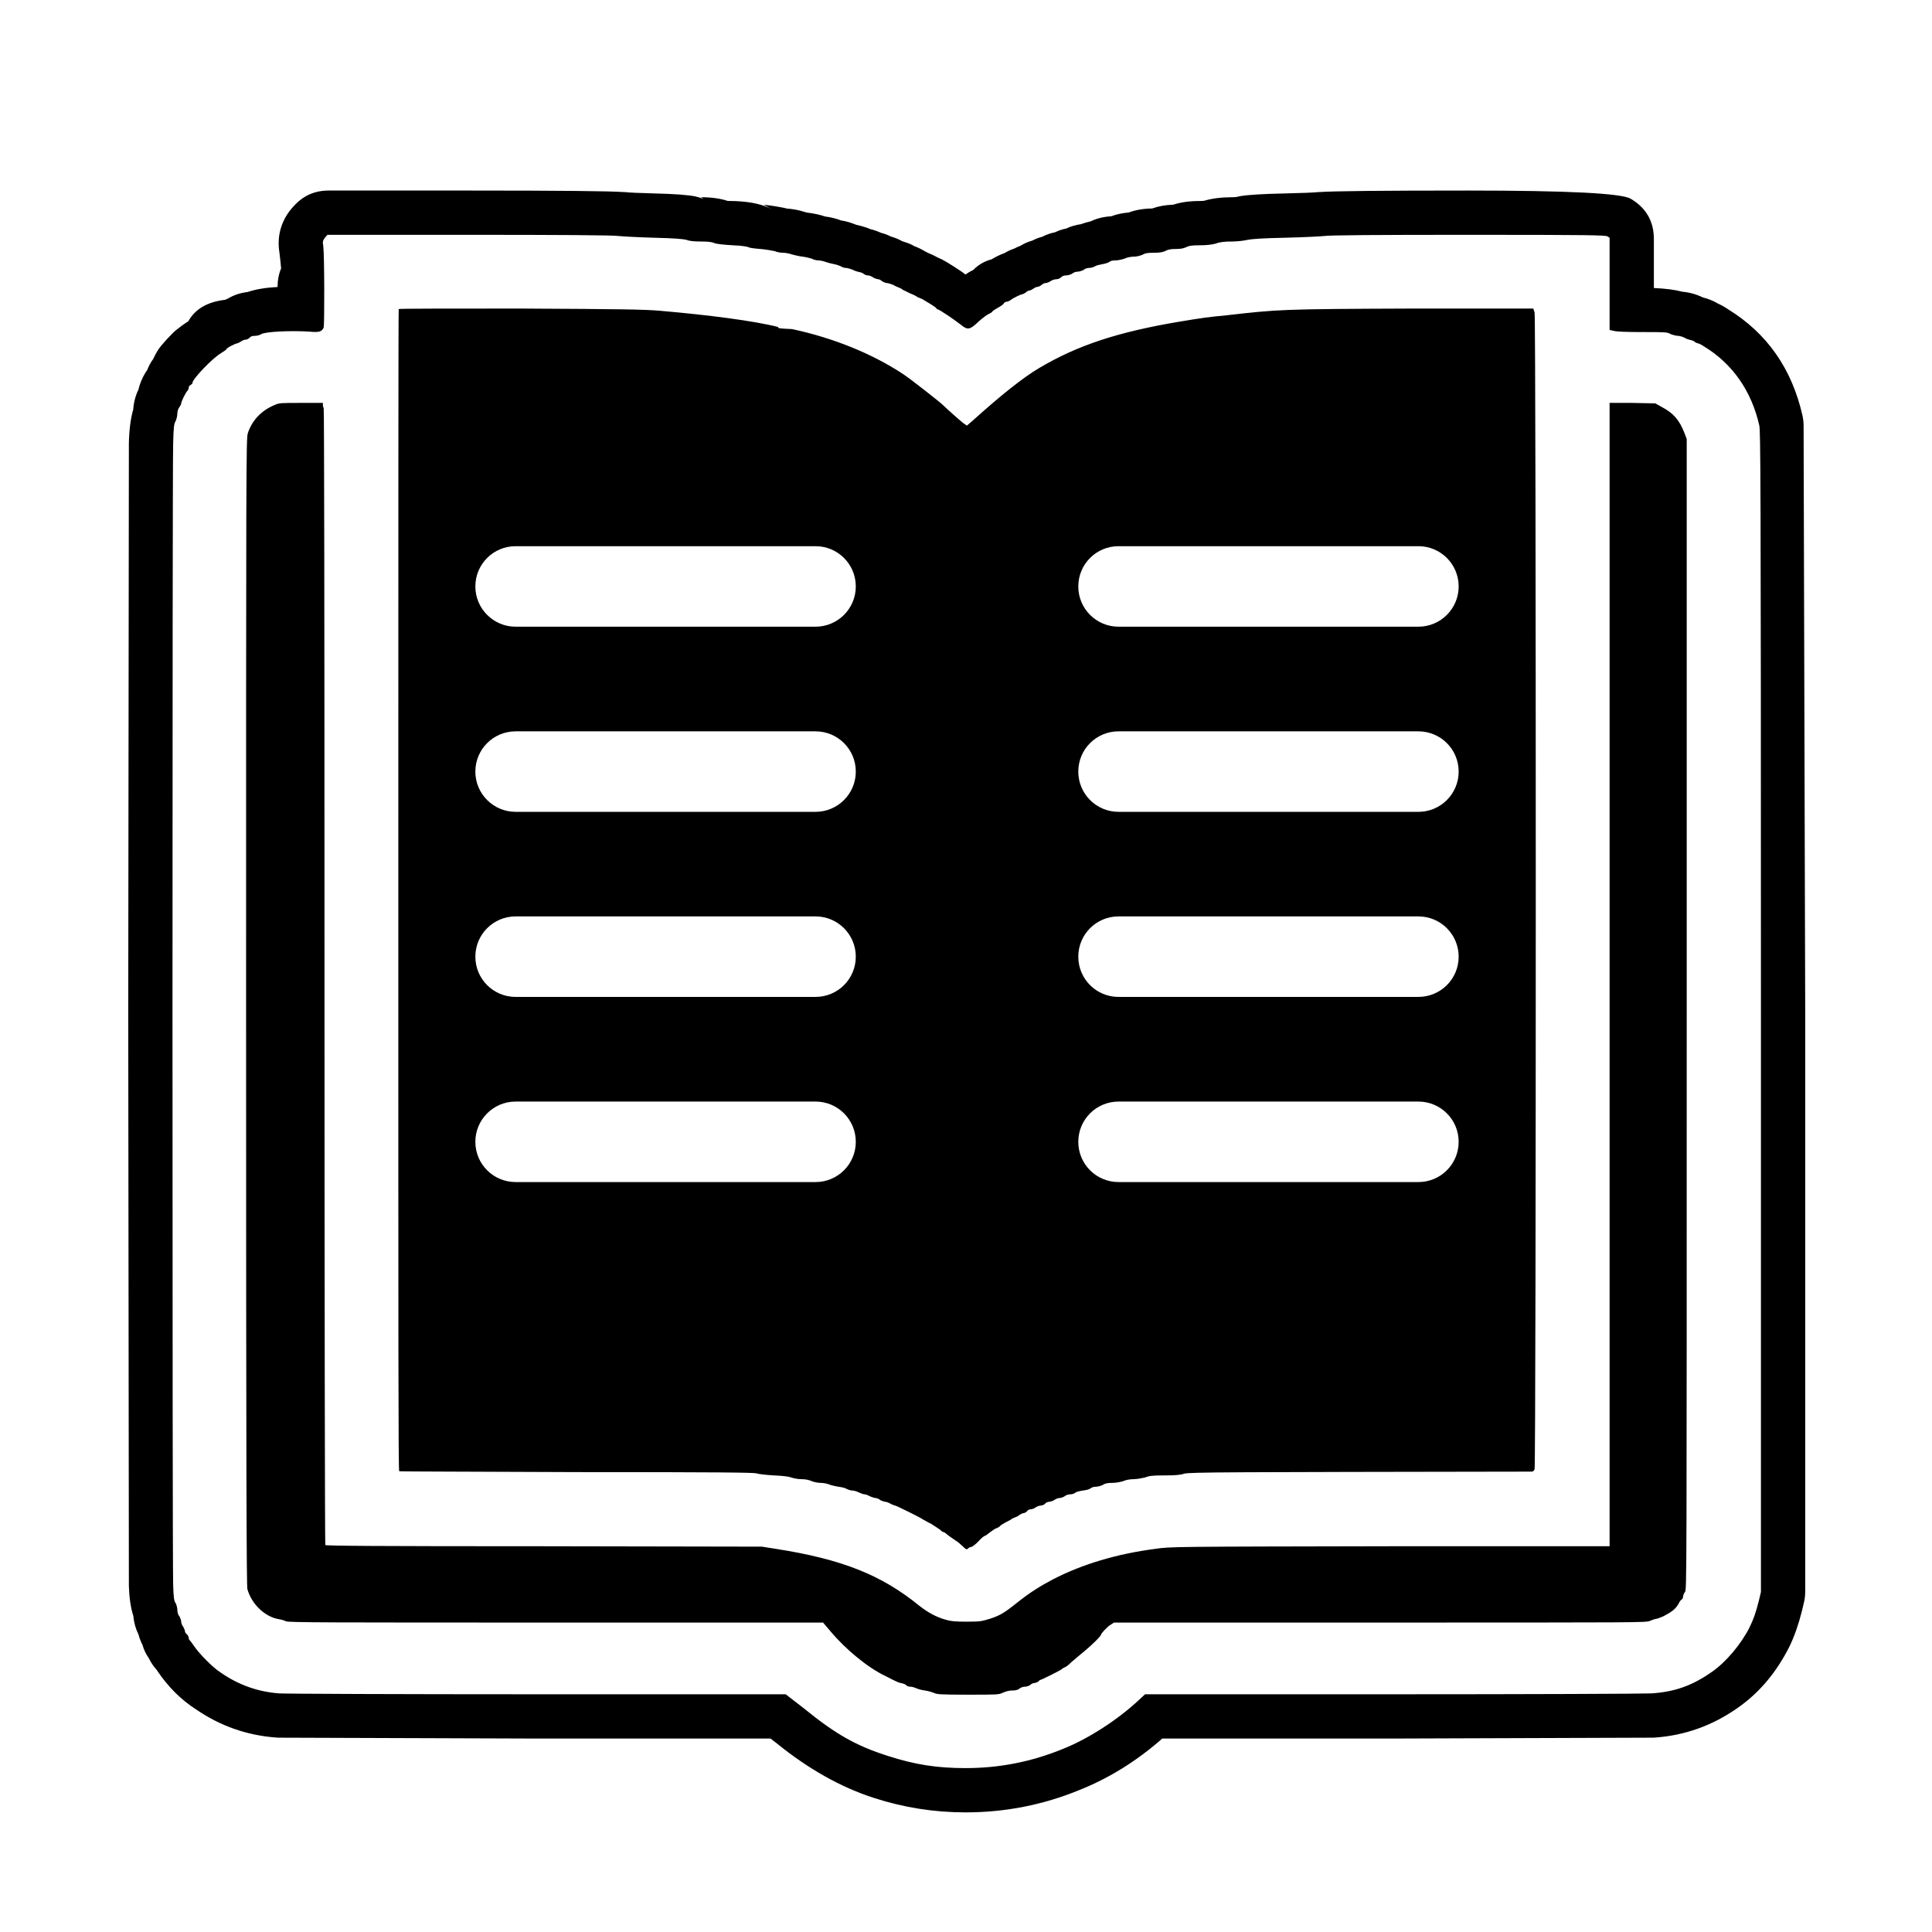
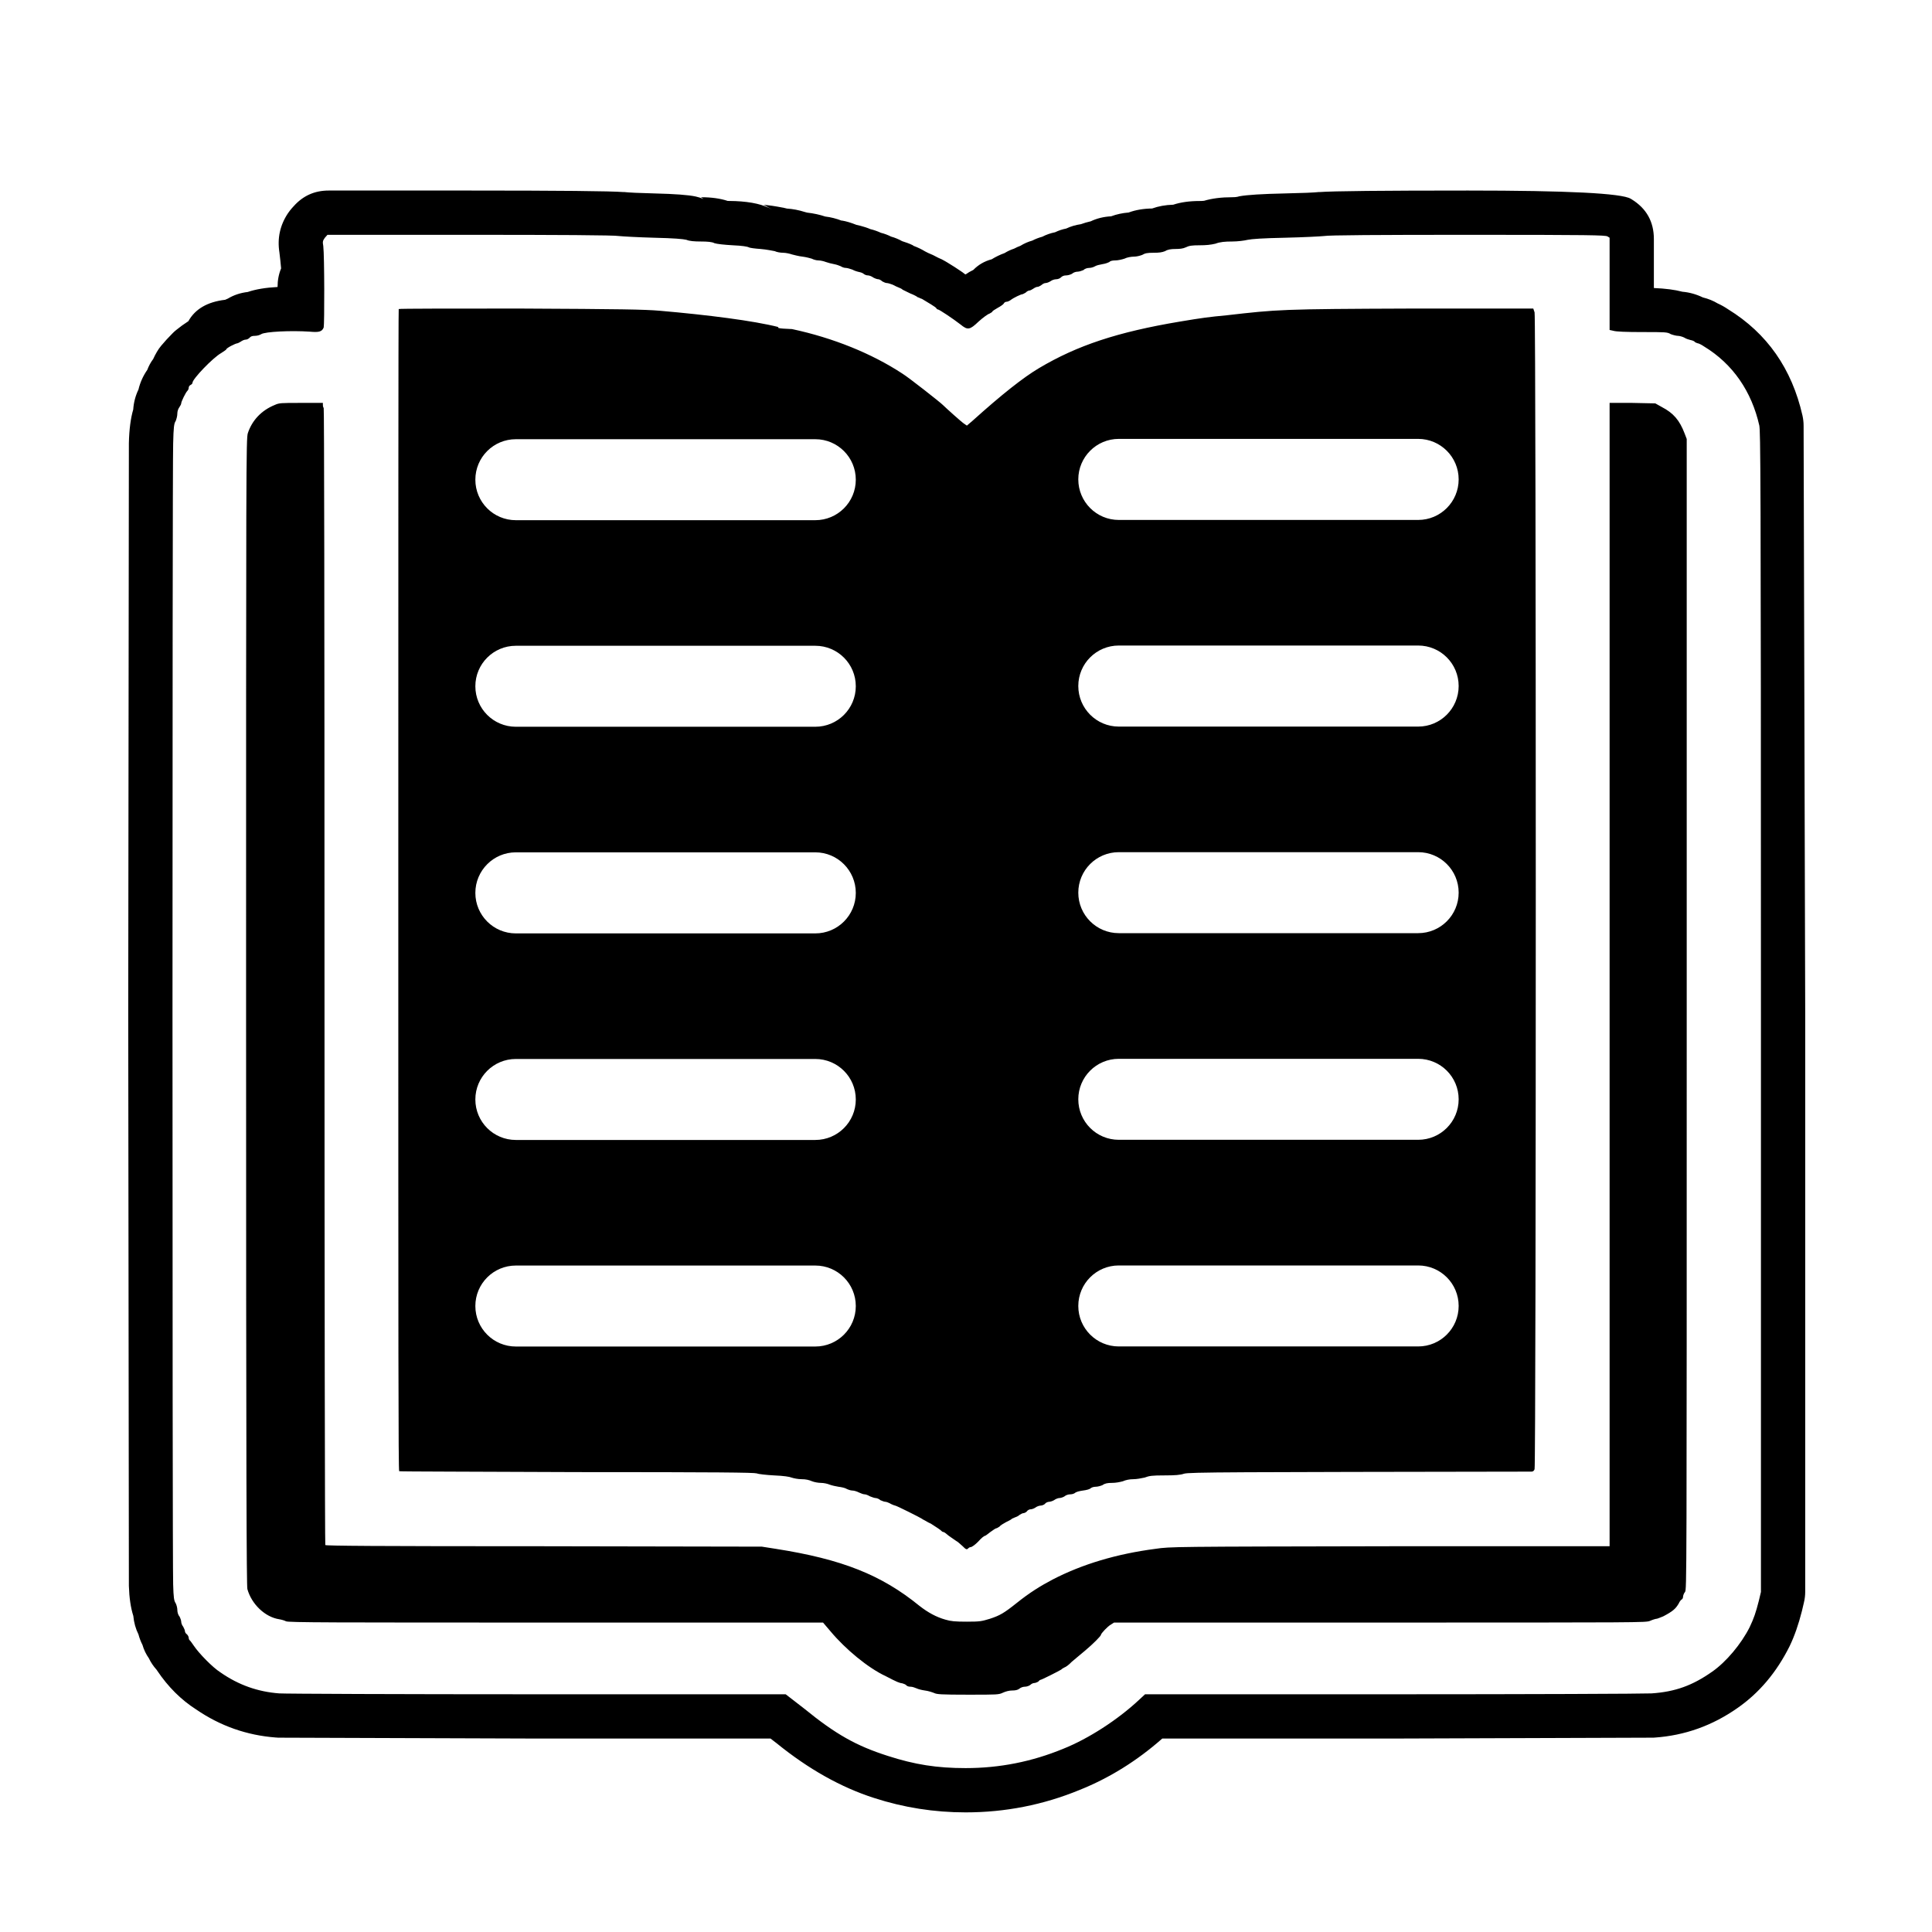
<svg xmlns="http://www.w3.org/2000/svg" width="24" height="24" viewBox="0 0 24 24">
-   <path d="M3.626 2.586 L3.648 2.562 Q3.821 2.367 4.082 2.367 H5.833 Q7.5 2.367 7.747 2.386 V2.385 Q7.845 2.396 8.135 2.403 Q8.508 2.412 8.642 2.441 Q8.692 2.452 8.74 2.472 L8.708 2.45 Q8.901 2.45 9.04 2.496 L9.134 2.498 Q9.438 2.511 9.591 2.604 Q9.494 2.545 9.486 2.544 Q9.59 2.553 9.723 2.579 H9.726 Q9.751 2.584 9.776 2.591 Q9.886 2.598 9.996 2.633 L10.026 2.641 Q10.148 2.655 10.252 2.69 H10.253 Q10.354 2.702 10.455 2.741 L10.46 2.74 Q10.538 2.753 10.638 2.793 Q10.69 2.804 10.747 2.822 L10.756 2.825 Q10.784 2.834 10.811 2.846 Q10.881 2.863 10.943 2.892 Q11.008 2.908 11.069 2.939 Q11.141 2.959 11.207 2.996 L11.272 3.018 Q11.305 3.03 11.336 3.045 L11.347 3.05 H11.338 L11.351 3.055 Q11.428 3.084 11.49 3.122 L11.529 3.142 Q11.592 3.167 11.645 3.197 L11.657 3.203 Q11.7 3.22 11.74 3.244 L11.767 3.26 Q11.866 3.32 11.931 3.365 Q11.959 3.383 11.986 3.405 L11.995 3.409 Q12.038 3.378 12.091 3.353 Q12.184 3.257 12.319 3.221 Q12.399 3.172 12.479 3.144 Q12.535 3.109 12.597 3.089 Q12.636 3.068 12.675 3.054 Q12.746 3.01 12.823 2.989 Q12.883 2.958 12.947 2.941 Q13.022 2.902 13.107 2.885 Q13.173 2.853 13.245 2.839 Q13.329 2.799 13.427 2.785 Q13.484 2.764 13.55 2.749 Q13.662 2.695 13.803 2.687 Q13.905 2.649 14.02 2.64 Q14.15 2.592 14.312 2.59 Q14.431 2.547 14.574 2.543 Q14.713 2.497 14.901 2.497 Q14.938 2.497 14.958 2.494 Q15.106 2.45 15.307 2.45 Q15.348 2.45 15.37 2.445 Q15.376 2.443 15.383 2.442 L15.385 2.441 L15.398 2.438 Q15.54 2.412 15.958 2.403 Q16.291 2.396 16.39 2.385 V2.386 Q16.64 2.367 18.235 2.367 Q20.092 2.367 20.257 2.469 L20.269 2.476 Q20.545 2.646 20.545 2.97 V3.578 Q20.761 3.587 20.899 3.624 Q21.029 3.635 21.154 3.695 Q21.256 3.72 21.337 3.769 Q21.402 3.798 21.467 3.842 Q22.193 4.289 22.391 5.162 Q22.405 5.225 22.405 5.289 L22.425 12.578 V19.773 Q22.425 19.841 22.409 19.907 L22.384 20.013 Q22.321 20.263 22.231 20.45 Q21.989 20.935 21.586 21.216 Q21.117 21.546 20.554 21.585 L20.537 21.586 H20.535 H20.517 L17.289 21.597 H14.438 Q13.966 22.013 13.412 22.235 Q12.734 22.514 11.995 22.514 Q11.41 22.514 10.858 22.335 Q10.241 22.137 9.646 21.654 L9.572 21.597 H6.677 L3.468 21.586 H3.448 L3.446 21.585 L3.426 21.584 Q2.885 21.543 2.436 21.235 Q2.156 21.056 1.953 20.754 L1.944 20.741 L1.95 20.748 V20.747 L1.944 20.741 Q1.885 20.675 1.849 20.599 Q1.796 20.524 1.77 20.434 Q1.738 20.371 1.72 20.303 Q1.668 20.199 1.656 20.073 Q1.608 19.923 1.601 19.701 V19.692 V19.683 L1.593 12.598 L1.601 5.511 V5.504 Q1.607 5.25 1.655 5.087 Q1.664 4.955 1.72 4.839 Q1.751 4.708 1.83 4.594 Q1.857 4.521 1.903 4.46 Q1.923 4.415 1.949 4.371 Q1.972 4.331 2.002 4.295 Q2.065 4.219 2.148 4.136 Q2.169 4.115 2.192 4.097 Q2.258 4.043 2.34 3.99 Q2.466 3.763 2.797 3.724 L2.831 3.709 Q2.941 3.643 3.078 3.627 Q3.224 3.577 3.448 3.565 Q3.448 3.44 3.492 3.334 Q3.484 3.24 3.471 3.136 Q3.429 2.87 3.578 2.648 Q3.6 2.616 3.626 2.586 Z        M4.036 2.953 C4.011 2.989 4.005 3 4.016 3.057 C4.031 3.183 4.031 4.031 4.021 4.068 C4 4.12 3.964 4.131 3.849 4.12 C3.615 4.104 3.292 4.12 3.245 4.151 C3.229 4.161 3.197 4.172 3.167 4.172 C3.136 4.172 3.115 4.177 3.099 4.197 C3.088 4.208 3.068 4.219 3.052 4.219 C3.036 4.219 3.011 4.229 2.989 4.245 C2.973 4.255 2.953 4.265 2.948 4.265 C2.927 4.265 2.812 4.323 2.812 4.339 C2.812 4.344 2.781 4.364 2.749 4.385 C2.645 4.443 2.391 4.708 2.391 4.755 C2.391 4.765 2.38 4.776 2.369 4.781 C2.355 4.787 2.344 4.803 2.344 4.817 C2.344 4.828 2.339 4.844 2.328 4.855 C2.307 4.875 2.251 4.989 2.251 5.011 C2.251 5.021 2.24 5.041 2.229 5.057 C2.213 5.079 2.203 5.109 2.203 5.136 C2.203 5.167 2.193 5.203 2.183 5.229 C2.161 5.26 2.156 5.307 2.151 5.511 C2.14 5.803 2.14 19.401 2.151 19.683 C2.156 19.849 2.161 19.885 2.183 19.917 C2.193 19.937 2.203 19.973 2.203 20 C2.203 20.027 2.213 20.063 2.229 20.079 C2.24 20.099 2.251 20.131 2.251 20.145 C2.251 20.161 2.26 20.188 2.276 20.208 C2.287 20.229 2.297 20.251 2.297 20.26 C2.297 20.276 2.307 20.292 2.323 20.303 C2.333 20.312 2.344 20.333 2.344 20.344 C2.344 20.355 2.349 20.369 2.355 20.375 C2.364 20.38 2.385 20.412 2.407 20.443 C2.469 20.536 2.64 20.713 2.74 20.776 C2.964 20.932 3.203 21.016 3.469 21.036 C3.536 21.041 4.979 21.047 6.677 21.047 H9.76 L9.989 21.224 C10.385 21.547 10.64 21.688 11.027 21.812 C11.364 21.921 11.64 21.964 11.995 21.964 C12.416 21.964 12.817 21.885 13.208 21.724 C13.521 21.599 13.885 21.364 14.151 21.115 L14.224 21.047 H17.287 C18.989 21.047 20.421 21.041 20.516 21.036 C20.812 21.016 21.027 20.937 21.271 20.765 C21.443 20.645 21.631 20.421 21.735 20.213 C21.787 20.104 21.812 20.031 21.849 19.885 L21.875 19.776 V12.579 C21.875 5.683 21.869 5.38 21.855 5.287 C21.76 4.864 21.527 4.521 21.167 4.303 C21.136 4.281 21.099 4.265 21.093 4.265 C21.083 4.265 21.068 4.255 21.057 4.251 C21.052 4.24 21.027 4.229 21 4.224 C20.979 4.219 20.943 4.208 20.921 4.193 C20.901 4.183 20.864 4.172 20.844 4.172 C20.823 4.172 20.781 4.161 20.755 4.151 C20.713 4.125 20.688 4.125 20.401 4.125 C20.203 4.125 20.073 4.12 20.041 4.109 L19.995 4.099 V2.953 L19.969 2.937 C19.943 2.921 19.76 2.917 18.235 2.917 C17.125 2.917 16.5 2.921 16.448 2.932 C16.401 2.937 16.188 2.948 15.969 2.953 C15.672 2.959 15.552 2.969 15.5 2.979 C15.459 2.989 15.375 3 15.307 3 C15.219 3 15.156 3.005 15.099 3.027 C15.041 3.041 14.984 3.047 14.901 3.047 C14.807 3.047 14.771 3.052 14.729 3.073 C14.697 3.088 14.656 3.093 14.604 3.093 C14.547 3.093 14.505 3.099 14.473 3.12 C14.432 3.136 14.396 3.14 14.328 3.14 C14.255 3.14 14.224 3.145 14.188 3.167 C14.161 3.177 14.12 3.188 14.088 3.188 C14.052 3.188 14 3.197 13.969 3.213 C13.937 3.224 13.885 3.235 13.855 3.235 C13.823 3.235 13.792 3.24 13.781 3.255 C13.771 3.26 13.735 3.276 13.697 3.281 C13.661 3.287 13.62 3.297 13.604 3.307 C13.588 3.317 13.557 3.328 13.531 3.328 C13.505 3.328 13.473 3.339 13.459 3.355 C13.437 3.364 13.407 3.375 13.385 3.375 C13.364 3.375 13.333 3.385 13.317 3.401 C13.297 3.412 13.265 3.421 13.245 3.421 C13.213 3.421 13.193 3.432 13.177 3.448 C13.167 3.459 13.14 3.469 13.12 3.469 C13.099 3.469 13.068 3.479 13.047 3.495 C13.031 3.505 13.005 3.516 12.989 3.516 C12.973 3.516 12.953 3.527 12.937 3.541 C12.921 3.552 12.901 3.563 12.891 3.563 C12.875 3.563 12.855 3.573 12.833 3.588 C12.817 3.599 12.797 3.609 12.787 3.609 C12.776 3.609 12.755 3.62 12.74 3.636 C12.724 3.645 12.703 3.656 12.697 3.656 C12.683 3.656 12.593 3.697 12.552 3.729 C12.536 3.74 12.516 3.749 12.5 3.749 C12.489 3.749 12.473 3.76 12.469 3.771 C12.464 3.781 12.427 3.807 12.396 3.823 C12.36 3.844 12.328 3.864 12.328 3.869 C12.328 3.875 12.312 3.885 12.292 3.896 C12.271 3.901 12.208 3.948 12.156 3.995 C12.047 4.099 12.021 4.104 11.932 4.031 C11.839 3.959 11.667 3.844 11.651 3.844 C11.645 3.844 11.636 3.839 11.631 3.828 C11.62 3.812 11.531 3.76 11.453 3.713 C11.432 3.708 11.412 3.693 11.401 3.693 C11.391 3.683 11.349 3.661 11.307 3.645 L11.213 3.599 C11.203 3.588 11.183 3.579 11.167 3.573 C11.151 3.568 11.12 3.552 11.088 3.536 C11.063 3.527 11.031 3.516 11.016 3.516 C11 3.516 10.979 3.505 10.959 3.495 C10.943 3.479 10.921 3.469 10.912 3.469 C10.896 3.469 10.869 3.459 10.849 3.448 C10.828 3.432 10.797 3.421 10.781 3.421 C10.76 3.421 10.745 3.412 10.735 3.407 C10.724 3.396 10.703 3.385 10.677 3.38 C10.651 3.375 10.615 3.364 10.588 3.349 C10.557 3.339 10.527 3.328 10.505 3.328 C10.484 3.328 10.459 3.317 10.443 3.307 C10.432 3.303 10.396 3.287 10.36 3.281 C10.333 3.276 10.287 3.265 10.26 3.255 C10.235 3.245 10.193 3.235 10.167 3.235 C10.14 3.235 10.104 3.224 10.083 3.213 C10.068 3.208 10.011 3.193 9.969 3.188 C9.921 3.183 9.864 3.167 9.839 3.161 C9.812 3.151 9.76 3.14 9.729 3.14 C9.693 3.14 9.645 3.131 9.625 3.12 C9.599 3.115 9.521 3.099 9.448 3.093 C9.375 3.088 9.312 3.079 9.303 3.073 C9.287 3.063 9.219 3.052 9.104 3.047 C8.995 3.041 8.907 3.031 8.875 3.021 C8.849 3.005 8.787 3 8.708 3 C8.625 3 8.563 2.995 8.527 2.979 C8.484 2.969 8.38 2.959 8.12 2.953 C7.932 2.948 7.735 2.937 7.688 2.932 C7.636 2.921 6.912 2.917 5.833 2.917 H4.068 Z        M8.193 3.86 C8.792 3.912 9.36 3.984 9.671 4.063 C9.659 4.07 9.642 4.081 9.839 4.088 C10.349 4.197 10.828 4.391 11.208 4.64 C11.287 4.688 11.683 5 11.713 5.031 C11.745 5.063 11.953 5.251 11.979 5.265 L12.011 5.287 L12.079 5.229 C12.443 4.901 12.713 4.688 12.907 4.573 C13.38 4.292 13.88 4.125 14.656 3.995 C14.937 3.948 15.021 3.937 15.235 3.917 C15.875 3.844 15.901 3.839 17.536 3.833 H19.047 L19.063 3.88 C19.083 3.943 19.083 18.208 19.063 18.251 C19.057 18.271 19.041 18.281 19.027 18.281 C15.281 18.287 14.771 18.287 14.708 18.307 C14.661 18.323 14.599 18.328 14.464 18.328 C14.312 18.328 14.276 18.333 14.219 18.355 C14.177 18.364 14.12 18.375 14.079 18.375 C14.031 18.375 13.984 18.385 13.948 18.401 C13.907 18.412 13.86 18.421 13.812 18.421 C13.76 18.421 13.724 18.427 13.697 18.448 C13.672 18.459 13.636 18.469 13.609 18.469 C13.584 18.469 13.557 18.479 13.547 18.489 C13.536 18.5 13.495 18.511 13.453 18.516 C13.416 18.521 13.375 18.531 13.36 18.541 C13.349 18.552 13.323 18.563 13.297 18.563 C13.271 18.563 13.24 18.573 13.224 18.588 C13.208 18.599 13.177 18.609 13.161 18.609 C13.145 18.609 13.115 18.62 13.093 18.636 C13.079 18.645 13.047 18.656 13.031 18.656 C13.016 18.656 12.989 18.667 12.979 18.683 C12.969 18.693 12.943 18.703 12.927 18.703 C12.912 18.703 12.88 18.713 12.86 18.729 C12.844 18.74 12.817 18.749 12.803 18.749 C12.787 18.749 12.765 18.76 12.755 18.776 C12.745 18.787 12.724 18.797 12.713 18.797 C12.703 18.797 12.683 18.807 12.667 18.817 C12.651 18.833 12.625 18.844 12.609 18.849 C12.593 18.855 12.579 18.864 12.573 18.864 C12.573 18.869 12.536 18.891 12.5 18.907 C12.464 18.927 12.427 18.948 12.416 18.964 C12.401 18.973 12.385 18.984 12.38 18.984 C12.369 18.984 12.339 19.005 12.303 19.031 C12.271 19.057 12.24 19.079 12.235 19.079 C12.224 19.079 12.188 19.109 12.151 19.151 C12.115 19.188 12.073 19.219 12.057 19.219 C12.047 19.219 12.031 19.229 12.027 19.235 C12.011 19.251 12 19.251 11.959 19.208 C11.932 19.183 11.896 19.151 11.875 19.14 C11.86 19.131 11.817 19.099 11.787 19.079 C11.755 19.052 11.729 19.031 11.719 19.031 C11.713 19.031 11.703 19.027 11.693 19.016 C11.683 19.005 11.636 18.973 11.563 18.927 C11.547 18.921 11.521 18.907 11.495 18.891 C11.473 18.88 11.453 18.869 11.448 18.864 C11.437 18.855 11.136 18.703 11.12 18.703 C11.115 18.703 11.088 18.693 11.068 18.683 C11.041 18.667 11.011 18.656 11 18.656 C10.984 18.656 10.959 18.645 10.937 18.636 C10.921 18.62 10.891 18.609 10.875 18.609 C10.864 18.609 10.833 18.599 10.807 18.588 C10.781 18.573 10.755 18.563 10.74 18.563 C10.724 18.563 10.697 18.552 10.672 18.541 C10.645 18.527 10.609 18.516 10.588 18.516 C10.568 18.516 10.536 18.505 10.516 18.495 C10.5 18.484 10.453 18.473 10.416 18.469 C10.385 18.464 10.333 18.453 10.307 18.443 C10.281 18.432 10.235 18.421 10.197 18.421 C10.167 18.421 10.115 18.412 10.088 18.401 C10.052 18.385 10.011 18.375 9.959 18.375 C9.912 18.375 9.86 18.364 9.833 18.355 C9.807 18.344 9.735 18.333 9.615 18.328 C9.521 18.323 9.421 18.312 9.401 18.303 C9.364 18.292 8.927 18.287 7.167 18.287 C5.964 18.281 4.969 18.281 4.959 18.276 C4.948 18.271 4.948 16.807 4.948 11.057 C4.948 7.093 4.948 3.844 4.953 3.839 C4.959 3.833 5.636 3.833 6.464 3.833 C7.729 3.839 8 3.844 8.193 3.86 Z        M4.011 5.031 C4.011 5.047 4.016 5.063 4.021 5.068 C4.027 5.073 4.031 7.437 4.031 12.125 C4.031 16.005 4.036 19.183 4.041 19.193 C4.047 19.203 4.636 19.208 6.755 19.208 L9.464 19.213 L9.636 19.24 C10.459 19.369 10.948 19.563 11.421 19.948 C11.527 20.031 11.631 20.088 11.745 20.12 C11.812 20.14 11.864 20.145 12.011 20.145 C12.177 20.145 12.193 20.14 12.297 20.109 C12.421 20.068 12.469 20.041 12.631 19.912 C12.787 19.787 12.921 19.703 13.079 19.62 C13.443 19.432 13.869 19.303 14.355 19.24 C14.536 19.213 14.568 19.213 17.265 19.208 H19.995 V5.005 H20.276 L20.563 5.011 L20.645 5.057 C20.787 5.131 20.864 5.219 20.927 5.385 L20.953 5.453 V12.599 C20.953 19.703 20.953 19.74 20.932 19.776 C20.917 19.792 20.907 19.823 20.907 19.839 C20.907 19.849 20.901 19.864 20.891 19.869 C20.88 19.875 20.864 19.896 20.855 19.917 C20.817 19.984 20.781 20.016 20.661 20.079 C20.625 20.093 20.588 20.109 20.579 20.109 C20.568 20.109 20.531 20.12 20.495 20.136 C20.437 20.156 20.416 20.156 17.136 20.156 H13.839 L13.797 20.183 C13.76 20.203 13.677 20.292 13.677 20.307 C13.677 20.323 13.579 20.421 13.479 20.505 C13.421 20.552 13.349 20.615 13.312 20.645 C13.276 20.683 13.24 20.708 13.224 20.713 C13.213 20.719 13.193 20.729 13.183 20.74 C13.161 20.755 12.937 20.869 12.921 20.869 C12.917 20.869 12.907 20.88 12.896 20.891 C12.885 20.896 12.864 20.907 12.849 20.907 C12.833 20.907 12.812 20.917 12.797 20.932 C12.781 20.943 12.755 20.953 12.729 20.953 C12.708 20.953 12.677 20.964 12.661 20.979 C12.64 20.995 12.609 21 12.573 21 C12.536 21 12.495 21.011 12.459 21.027 C12.407 21.052 12.391 21.052 12.027 21.052 C11.683 21.052 11.636 21.047 11.604 21.031 C11.579 21.021 11.531 21.005 11.489 21 C11.453 20.995 11.407 20.984 11.385 20.973 C11.364 20.964 11.333 20.953 11.312 20.953 C11.292 20.953 11.271 20.948 11.26 20.937 C11.255 20.927 11.229 20.917 11.213 20.912 C11.172 20.907 11.145 20.896 11.005 20.823 C10.781 20.719 10.5 20.484 10.317 20.265 L10.224 20.156 H6.907 C4.104 20.156 3.579 20.156 3.552 20.14 C3.536 20.131 3.5 20.12 3.469 20.115 C3.292 20.088 3.125 19.927 3.073 19.74 C3.063 19.693 3.057 18.469 3.057 12.568 C3.057 5.713 3.057 5.448 3.079 5.38 C3.131 5.224 3.245 5.099 3.412 5.031 C3.469 5.005 3.489 5.005 3.74 5.005 H4.011 Z        M6.405 11.384 C6.129 11.384 5.905 11.608 5.905 11.884 C5.905 12.161 6.129 12.384 6.405 12.384 H10.131 C10.407 12.384 10.631 12.161 10.631 11.884 C10.631 11.608 10.407 11.384 10.131 11.384 Z        M6.405 6.785 C6.129 6.785 5.905 7.008 5.905 7.285 C5.905 7.561 6.129 7.785 6.405 7.785 H10.131 C10.407 7.785 10.631 7.561 10.631 7.285 C10.631 7.008 10.407 6.785 10.131 6.785 Z        M6.405 13.684 C6.129 13.684 5.905 13.908 5.905 14.184 C5.905 14.461 6.129 14.684 6.405 14.684 H10.131 C10.407 14.684 10.631 14.461 10.631 14.184 C10.631 13.908 10.407 13.684 10.131 13.684 Z        M6.405 9.085 C6.129 9.085 5.905 9.308 5.905 9.585 C5.905 9.861 6.129 10.085 6.405 10.085 H10.131 C10.407 10.085 10.631 9.861 10.631 9.585 C10.631 9.308 10.407 9.085 10.131 9.085 Z        M13.895 13.684 C13.618 13.684 13.395 13.908 13.395 14.184 C13.395 14.461 13.618 14.684 13.895 14.684 H17.62 C17.896 14.684 18.12 14.461 18.12 14.184 C18.12 13.908 17.896 13.684 17.62 13.684 Z        M13.895 11.384 C13.618 11.384 13.395 11.608 13.395 11.884 C13.395 12.161 13.618 12.384 13.895 12.384 H17.62 C17.896 12.384 18.12 12.161 18.12 11.884 C18.12 11.608 17.896 11.384 17.62 11.384 Z        M13.895 6.785 C13.618 6.785 13.395 7.008 13.395 7.285 C13.395 7.561 13.618 7.785 13.895 7.785 H17.62 C17.896 7.785 18.12 7.561 18.12 7.285 C18.12 7.008 17.896 6.785 17.62 6.785 Z        M13.895 9.085 C13.618 9.085 13.395 9.308 13.395 9.585 C13.395 9.861 13.618 10.085 13.895 10.085 H17.62 C17.896 10.085 18.12 9.861 18.12 9.585 C18.12 9.308 17.896 9.085 17.62 9.085 Z" />
+   <path d="M3.626 2.586 L3.648 2.562 Q3.821 2.367 4.082 2.367 H5.833 Q7.5 2.367 7.747 2.386 V2.385 Q7.845 2.396 8.135 2.403 Q8.508 2.412 8.642 2.441 Q8.692 2.452 8.74 2.472 L8.708 2.45 Q8.901 2.45 9.04 2.496 L9.134 2.498 Q9.438 2.511 9.591 2.604 Q9.494 2.545 9.486 2.544 Q9.59 2.553 9.723 2.579 H9.726 Q9.751 2.584 9.776 2.591 Q9.886 2.598 9.996 2.633 L10.026 2.641 Q10.148 2.655 10.252 2.69 H10.253 Q10.354 2.702 10.455 2.741 L10.46 2.74 Q10.538 2.753 10.638 2.793 Q10.69 2.804 10.747 2.822 L10.756 2.825 Q10.784 2.834 10.811 2.846 Q10.881 2.863 10.943 2.892 Q11.008 2.908 11.069 2.939 Q11.141 2.959 11.207 2.996 L11.272 3.018 Q11.305 3.03 11.336 3.045 L11.347 3.05 H11.338 L11.351 3.055 Q11.428 3.084 11.49 3.122 L11.529 3.142 Q11.592 3.167 11.645 3.197 L11.657 3.203 Q11.7 3.22 11.74 3.244 L11.767 3.26 Q11.866 3.32 11.931 3.365 Q11.959 3.383 11.986 3.405 L11.995 3.409 Q12.038 3.378 12.091 3.353 Q12.184 3.257 12.319 3.221 Q12.399 3.172 12.479 3.144 Q12.535 3.109 12.597 3.089 Q12.636 3.068 12.675 3.054 Q12.746 3.01 12.823 2.989 Q12.883 2.958 12.947 2.941 Q13.022 2.902 13.107 2.885 Q13.173 2.853 13.245 2.839 Q13.329 2.799 13.427 2.785 Q13.484 2.764 13.55 2.749 Q13.662 2.695 13.803 2.687 Q13.905 2.649 14.02 2.64 Q14.15 2.592 14.312 2.59 Q14.431 2.547 14.574 2.543 Q14.713 2.497 14.901 2.497 Q14.938 2.497 14.958 2.494 Q15.106 2.45 15.307 2.45 Q15.348 2.45 15.37 2.445 Q15.376 2.443 15.383 2.442 L15.385 2.441 L15.398 2.438 Q15.54 2.412 15.958 2.403 Q16.291 2.396 16.39 2.385 V2.386 Q16.64 2.367 18.235 2.367 Q20.092 2.367 20.257 2.469 L20.269 2.476 Q20.545 2.646 20.545 2.97 V3.578 Q20.761 3.587 20.899 3.624 Q21.029 3.635 21.154 3.695 Q21.256 3.72 21.337 3.769 Q21.402 3.798 21.467 3.842 Q22.193 4.289 22.391 5.162 Q22.405 5.225 22.405 5.289 L22.425 12.578 V19.773 Q22.425 19.841 22.409 19.907 L22.384 20.013 Q22.321 20.263 22.231 20.45 Q21.989 20.935 21.586 21.216 Q21.117 21.546 20.554 21.585 L20.537 21.586 H20.535 H20.517 L17.289 21.597 H14.438 Q13.966 22.013 13.412 22.235 Q12.734 22.514 11.995 22.514 Q11.41 22.514 10.858 22.335 Q10.241 22.137 9.646 21.654 L9.572 21.597 H6.677 L3.468 21.586 H3.448 L3.446 21.585 L3.426 21.584 Q2.885 21.543 2.436 21.235 Q2.156 21.056 1.953 20.754 L1.944 20.741 L1.95 20.748 V20.747 L1.944 20.741 Q1.885 20.675 1.849 20.599 Q1.796 20.524 1.77 20.434 Q1.738 20.371 1.72 20.303 Q1.668 20.199 1.656 20.073 Q1.608 19.923 1.601 19.701 V19.692 V19.683 L1.593 12.598 L1.601 5.511 V5.504 Q1.607 5.25 1.655 5.087 Q1.664 4.955 1.72 4.839 Q1.751 4.708 1.83 4.594 Q1.857 4.521 1.903 4.46 Q1.923 4.415 1.949 4.371 Q1.972 4.331 2.002 4.295 Q2.065 4.219 2.148 4.136 Q2.169 4.115 2.192 4.097 Q2.258 4.043 2.34 3.99 Q2.466 3.763 2.797 3.724 L2.831 3.709 Q2.941 3.643 3.078 3.627 Q3.224 3.577 3.448 3.565 Q3.448 3.44 3.492 3.334 Q3.484 3.24 3.471 3.136 Q3.429 2.87 3.578 2.648 Q3.6 2.616 3.626 2.586 Z        M4.036 2.953 C4.011 2.989 4.005 3 4.016 3.057 C4.031 3.183 4.031 4.031 4.021 4.068 C4 4.12 3.964 4.131 3.849 4.12 C3.615 4.104 3.292 4.12 3.245 4.151 C3.229 4.161 3.197 4.172 3.167 4.172 C3.136 4.172 3.115 4.177 3.099 4.197 C3.088 4.208 3.068 4.219 3.052 4.219 C3.036 4.219 3.011 4.229 2.989 4.245 C2.973 4.255 2.953 4.265 2.948 4.265 C2.927 4.265 2.812 4.323 2.812 4.339 C2.812 4.344 2.781 4.364 2.749 4.385 C2.645 4.443 2.391 4.708 2.391 4.755 C2.391 4.765 2.38 4.776 2.369 4.781 C2.355 4.787 2.344 4.803 2.344 4.817 C2.344 4.828 2.339 4.844 2.328 4.855 C2.307 4.875 2.251 4.989 2.251 5.011 C2.251 5.021 2.24 5.041 2.229 5.057 C2.213 5.079 2.203 5.109 2.203 5.136 C2.203 5.167 2.193 5.203 2.183 5.229 C2.161 5.26 2.156 5.307 2.151 5.511 C2.14 5.803 2.14 19.401 2.151 19.683 C2.156 19.849 2.161 19.885 2.183 19.917 C2.193 19.937 2.203 19.973 2.203 20 C2.203 20.027 2.213 20.063 2.229 20.079 C2.24 20.099 2.251 20.131 2.251 20.145 C2.251 20.161 2.26 20.188 2.276 20.208 C2.287 20.229 2.297 20.251 2.297 20.26 C2.297 20.276 2.307 20.292 2.323 20.303 C2.333 20.312 2.344 20.333 2.344 20.344 C2.344 20.355 2.349 20.369 2.355 20.375 C2.364 20.38 2.385 20.412 2.407 20.443 C2.469 20.536 2.64 20.713 2.74 20.776 C2.964 20.932 3.203 21.016 3.469 21.036 C3.536 21.041 4.979 21.047 6.677 21.047 H9.76 L9.989 21.224 C10.385 21.547 10.64 21.688 11.027 21.812 C11.364 21.921 11.64 21.964 11.995 21.964 C12.416 21.964 12.817 21.885 13.208 21.724 C13.521 21.599 13.885 21.364 14.151 21.115 L14.224 21.047 H17.287 C18.989 21.047 20.421 21.041 20.516 21.036 C20.812 21.016 21.027 20.937 21.271 20.765 C21.443 20.645 21.631 20.421 21.735 20.213 C21.787 20.104 21.812 20.031 21.849 19.885 L21.875 19.776 V12.579 C21.875 5.683 21.869 5.38 21.855 5.287 C21.76 4.864 21.527 4.521 21.167 4.303 C21.136 4.281 21.099 4.265 21.093 4.265 C21.083 4.265 21.068 4.255 21.057 4.251 C21.052 4.24 21.027 4.229 21 4.224 C20.979 4.219 20.943 4.208 20.921 4.193 C20.901 4.183 20.864 4.172 20.844 4.172 C20.823 4.172 20.781 4.161 20.755 4.151 C20.713 4.125 20.688 4.125 20.401 4.125 C20.203 4.125 20.073 4.12 20.041 4.109 L19.995 4.099 V2.953 L19.969 2.937 C19.943 2.921 19.76 2.917 18.235 2.917 C17.125 2.917 16.5 2.921 16.448 2.932 C16.401 2.937 16.188 2.948 15.969 2.953 C15.672 2.959 15.552 2.969 15.5 2.979 C15.459 2.989 15.375 3 15.307 3 C15.219 3 15.156 3.005 15.099 3.027 C15.041 3.041 14.984 3.047 14.901 3.047 C14.807 3.047 14.771 3.052 14.729 3.073 C14.697 3.088 14.656 3.093 14.604 3.093 C14.547 3.093 14.505 3.099 14.473 3.12 C14.432 3.136 14.396 3.14 14.328 3.14 C14.255 3.14 14.224 3.145 14.188 3.167 C14.161 3.177 14.12 3.188 14.088 3.188 C14.052 3.188 14 3.197 13.969 3.213 C13.937 3.224 13.885 3.235 13.855 3.235 C13.823 3.235 13.792 3.24 13.781 3.255 C13.771 3.26 13.735 3.276 13.697 3.281 C13.661 3.287 13.62 3.297 13.604 3.307 C13.588 3.317 13.557 3.328 13.531 3.328 C13.505 3.328 13.473 3.339 13.459 3.355 C13.437 3.364 13.407 3.375 13.385 3.375 C13.364 3.375 13.333 3.385 13.317 3.401 C13.297 3.412 13.265 3.421 13.245 3.421 C13.213 3.421 13.193 3.432 13.177 3.448 C13.167 3.459 13.14 3.469 13.12 3.469 C13.099 3.469 13.068 3.479 13.047 3.495 C13.031 3.505 13.005 3.516 12.989 3.516 C12.973 3.516 12.953 3.527 12.937 3.541 C12.921 3.552 12.901 3.563 12.891 3.563 C12.875 3.563 12.855 3.573 12.833 3.588 C12.817 3.599 12.797 3.609 12.787 3.609 C12.776 3.609 12.755 3.62 12.74 3.636 C12.724 3.645 12.703 3.656 12.697 3.656 C12.683 3.656 12.593 3.697 12.552 3.729 C12.536 3.74 12.516 3.749 12.5 3.749 C12.489 3.749 12.473 3.76 12.469 3.771 C12.464 3.781 12.427 3.807 12.396 3.823 C12.36 3.844 12.328 3.864 12.328 3.869 C12.328 3.875 12.312 3.885 12.292 3.896 C12.271 3.901 12.208 3.948 12.156 3.995 C12.047 4.099 12.021 4.104 11.932 4.031 C11.839 3.959 11.667 3.844 11.651 3.844 C11.645 3.844 11.636 3.839 11.631 3.828 C11.62 3.812 11.531 3.76 11.453 3.713 C11.432 3.708 11.412 3.693 11.401 3.693 C11.391 3.683 11.349 3.661 11.307 3.645 L11.213 3.599 C11.203 3.588 11.183 3.579 11.167 3.573 C11.151 3.568 11.12 3.552 11.088 3.536 C11.063 3.527 11.031 3.516 11.016 3.516 C11 3.516 10.979 3.505 10.959 3.495 C10.943 3.479 10.921 3.469 10.912 3.469 C10.896 3.469 10.869 3.459 10.849 3.448 C10.828 3.432 10.797 3.421 10.781 3.421 C10.76 3.421 10.745 3.412 10.735 3.407 C10.724 3.396 10.703 3.385 10.677 3.38 C10.651 3.375 10.615 3.364 10.588 3.349 C10.557 3.339 10.527 3.328 10.505 3.328 C10.484 3.328 10.459 3.317 10.443 3.307 C10.432 3.303 10.396 3.287 10.36 3.281 C10.333 3.276 10.287 3.265 10.26 3.255 C10.235 3.245 10.193 3.235 10.167 3.235 C10.14 3.235 10.104 3.224 10.083 3.213 C10.068 3.208 10.011 3.193 9.969 3.188 C9.921 3.183 9.864 3.167 9.839 3.161 C9.812 3.151 9.76 3.14 9.729 3.14 C9.693 3.14 9.645 3.131 9.625 3.12 C9.599 3.115 9.521 3.099 9.448 3.093 C9.375 3.088 9.312 3.079 9.303 3.073 C9.287 3.063 9.219 3.052 9.104 3.047 C8.995 3.041 8.907 3.031 8.875 3.021 C8.849 3.005 8.787 3 8.708 3 C8.625 3 8.563 2.995 8.527 2.979 C8.484 2.969 8.38 2.959 8.12 2.953 C7.932 2.948 7.735 2.937 7.688 2.932 C7.636 2.921 6.912 2.917 5.833 2.917 H4.068 Z        M8.193 3.86 C8.792 3.912 9.36 3.984 9.671 4.063 C9.659 4.07 9.642 4.081 9.839 4.088 C10.349 4.197 10.828 4.391 11.208 4.64 C11.287 4.688 11.683 5 11.713 5.031 C11.745 5.063 11.953 5.251 11.979 5.265 L12.011 5.287 L12.079 5.229 C12.443 4.901 12.713 4.688 12.907 4.573 C13.38 4.292 13.88 4.125 14.656 3.995 C14.937 3.948 15.021 3.937 15.235 3.917 C15.875 3.844 15.901 3.839 17.536 3.833 H19.047 L19.063 3.88 C19.083 3.943 19.083 18.208 19.063 18.251 C19.057 18.271 19.041 18.281 19.027 18.281 C15.281 18.287 14.771 18.287 14.708 18.307 C14.661 18.323 14.599 18.328 14.464 18.328 C14.312 18.328 14.276 18.333 14.219 18.355 C14.177 18.364 14.12 18.375 14.079 18.375 C14.031 18.375 13.984 18.385 13.948 18.401 C13.907 18.412 13.86 18.421 13.812 18.421 C13.76 18.421 13.724 18.427 13.697 18.448 C13.672 18.459 13.636 18.469 13.609 18.469 C13.584 18.469 13.557 18.479 13.547 18.489 C13.536 18.5 13.495 18.511 13.453 18.516 C13.416 18.521 13.375 18.531 13.36 18.541 C13.349 18.552 13.323 18.563 13.297 18.563 C13.271 18.563 13.24 18.573 13.224 18.588 C13.208 18.599 13.177 18.609 13.161 18.609 C13.145 18.609 13.115 18.62 13.093 18.636 C13.079 18.645 13.047 18.656 13.031 18.656 C13.016 18.656 12.989 18.667 12.979 18.683 C12.969 18.693 12.943 18.703 12.927 18.703 C12.912 18.703 12.88 18.713 12.86 18.729 C12.844 18.74 12.817 18.749 12.803 18.749 C12.787 18.749 12.765 18.76 12.755 18.776 C12.745 18.787 12.724 18.797 12.713 18.797 C12.703 18.797 12.683 18.807 12.667 18.817 C12.651 18.833 12.625 18.844 12.609 18.849 C12.593 18.855 12.579 18.864 12.573 18.864 C12.573 18.869 12.536 18.891 12.5 18.907 C12.464 18.927 12.427 18.948 12.416 18.964 C12.401 18.973 12.385 18.984 12.38 18.984 C12.369 18.984 12.339 19.005 12.303 19.031 C12.271 19.057 12.24 19.079 12.235 19.079 C12.224 19.079 12.188 19.109 12.151 19.151 C12.115 19.188 12.073 19.219 12.057 19.219 C12.047 19.219 12.031 19.229 12.027 19.235 C12.011 19.251 12 19.251 11.959 19.208 C11.932 19.183 11.896 19.151 11.875 19.14 C11.86 19.131 11.817 19.099 11.787 19.079 C11.755 19.052 11.729 19.031 11.719 19.031 C11.713 19.031 11.703 19.027 11.693 19.016 C11.683 19.005 11.636 18.973 11.563 18.927 C11.547 18.921 11.521 18.907 11.495 18.891 C11.473 18.88 11.453 18.869 11.448 18.864 C11.437 18.855 11.136 18.703 11.12 18.703 C11.115 18.703 11.088 18.693 11.068 18.683 C11.041 18.667 11.011 18.656 11 18.656 C10.984 18.656 10.959 18.645 10.937 18.636 C10.921 18.62 10.891 18.609 10.875 18.609 C10.864 18.609 10.833 18.599 10.807 18.588 C10.781 18.573 10.755 18.563 10.74 18.563 C10.724 18.563 10.697 18.552 10.672 18.541 C10.645 18.527 10.609 18.516 10.588 18.516 C10.568 18.516 10.536 18.505 10.516 18.495 C10.5 18.484 10.453 18.473 10.416 18.469 C10.385 18.464 10.333 18.453 10.307 18.443 C10.281 18.432 10.235 18.421 10.197 18.421 C10.167 18.421 10.115 18.412 10.088 18.401 C10.052 18.385 10.011 18.375 9.959 18.375 C9.912 18.375 9.86 18.364 9.833 18.355 C9.807 18.344 9.735 18.333 9.615 18.328 C9.521 18.323 9.421 18.312 9.401 18.303 C9.364 18.292 8.927 18.287 7.167 18.287 C5.964 18.281 4.969 18.281 4.959 18.276 C4.948 18.271 4.948 16.807 4.948 11.057 C4.948 7.093 4.948 3.844 4.953 3.839 C4.959 3.833 5.636 3.833 6.464 3.833 C7.729 3.839 8 3.844 8.193 3.86 Z        M4.011 5.031 C4.011 5.047 4.016 5.063 4.021 5.068 C4.027 5.073 4.031 7.437 4.031 12.125 C4.031 16.005 4.036 19.183 4.041 19.193 C4.047 19.203 4.636 19.208 6.755 19.208 L9.464 19.213 L9.636 19.24 C10.459 19.369 10.948 19.563 11.421 19.948 C11.527 20.031 11.631 20.088 11.745 20.12 C11.812 20.14 11.864 20.145 12.011 20.145 C12.177 20.145 12.193 20.14 12.297 20.109 C12.421 20.068 12.469 20.041 12.631 19.912 C12.787 19.787 12.921 19.703 13.079 19.62 C13.443 19.432 13.869 19.303 14.355 19.24 C14.536 19.213 14.568 19.213 17.265 19.208 H19.995 V5.005 H20.276 L20.563 5.011 L20.645 5.057 C20.787 5.131 20.864 5.219 20.927 5.385 L20.953 5.453 V12.599 C20.953 19.703 20.953 19.74 20.932 19.776 C20.917 19.792 20.907 19.823 20.907 19.839 C20.907 19.849 20.901 19.864 20.891 19.869 C20.88 19.875 20.864 19.896 20.855 19.917 C20.817 19.984 20.781 20.016 20.661 20.079 C20.625 20.093 20.588 20.109 20.579 20.109 C20.568 20.109 20.531 20.12 20.495 20.136 C20.437 20.156 20.416 20.156 17.136 20.156 H13.839 L13.797 20.183 C13.76 20.203 13.677 20.292 13.677 20.307 C13.677 20.323 13.579 20.421 13.479 20.505 C13.421 20.552 13.349 20.615 13.312 20.645 C13.276 20.683 13.24 20.708 13.224 20.713 C13.213 20.719 13.193 20.729 13.183 20.74 C13.161 20.755 12.937 20.869 12.921 20.869 C12.917 20.869 12.907 20.88 12.896 20.891 C12.885 20.896 12.864 20.907 12.849 20.907 C12.833 20.907 12.812 20.917 12.797 20.932 C12.781 20.943 12.755 20.953 12.729 20.953 C12.708 20.953 12.677 20.964 12.661 20.979 C12.64 20.995 12.609 21 12.573 21 C12.536 21 12.495 21.011 12.459 21.027 C12.407 21.052 12.391 21.052 12.027 21.052 C11.683 21.052 11.636 21.047 11.604 21.031 C11.579 21.021 11.531 21.005 11.489 21 C11.453 20.995 11.407 20.984 11.385 20.973 C11.364 20.964 11.333 20.953 11.312 20.953 C11.292 20.953 11.271 20.948 11.26 20.937 C11.255 20.927 11.229 20.917 11.213 20.912 C11.172 20.907 11.145 20.896 11.005 20.823 C10.781 20.719 10.5 20.484 10.317 20.265 L10.224 20.156 H6.907 C4.104 20.156 3.579 20.156 3.552 20.14 C3.536 20.131 3.5 20.12 3.469 20.115 C3.292 20.088 3.125 19.927 3.073 19.74 C3.063 19.693 3.057 18.469 3.057 12.568 C3.057 5.713 3.057 5.448 3.079 5.38 C3.131 5.224 3.245 5.099 3.412 5.031 C3.469 5.005 3.489 5.005 3.74 5.005 H4.011 Z        M13.898 15.72 C13.62 15.72 13.395 15.945 13.395 16.223 C13.395 16.501 13.62 16.726 13.898 16.726 H17.617 C17.895 16.726 18.12 16.501 18.12 16.223 C18.12 15.945 17.895 15.72 17.617 15.72 Z        M13.898 8.019 C13.62 8.019 13.395 8.244 13.395 8.522 C13.395 8.8 13.62 9.026 13.898 9.026 H17.617 C17.895 9.026 18.12 8.8 18.12 8.522 C18.12 8.244 17.895 8.019 17.617 8.019 Z        M6.408 5.456 C6.13 5.456 5.905 5.681 5.905 5.959 C5.905 6.237 6.13 6.462 6.408 6.462 H10.128 C10.406 6.462 10.631 6.237 10.631 5.959 C10.631 5.681 10.406 5.456 10.128 5.456 Z        M6.408 15.721 C6.13 15.721 5.905 15.946 5.905 16.224 C5.905 16.502 6.13 16.727 6.408 16.727 H10.128 C10.406 16.727 10.631 16.502 10.631 16.224 C10.631 15.946 10.406 15.721 10.128 15.721 Z        M6.408 10.588 C6.13 10.588 5.905 10.814 5.905 11.092 C5.905 11.37 6.13 11.595 6.408 11.595 H10.128 C10.406 11.595 10.631 11.37 10.631 11.092 C10.631 10.814 10.406 10.588 10.128 10.588 Z        M6.408 13.155 C6.13 13.155 5.905 13.38 5.905 13.658 C5.905 13.936 6.13 14.161 6.408 14.161 H10.128 C10.406 14.161 10.631 13.936 10.631 13.658 C10.631 13.38 10.406 13.155 10.128 13.155 Z        M6.408 8.022 C6.13 8.022 5.905 8.247 5.905 8.525 C5.905 8.803 6.13 9.028 6.408 9.028 H10.128 C10.406 9.028 10.631 8.803 10.631 8.525 C10.631 8.247 10.406 8.022 10.128 8.022 Z        M13.898 13.153 C13.62 13.153 13.395 13.378 13.395 13.656 C13.395 13.934 13.62 14.159 13.898 14.159 H17.617 C17.895 14.159 18.12 13.934 18.12 13.656 C18.12 13.378 17.895 13.153 17.617 13.153 Z        M13.898 10.586 C13.62 10.586 13.395 10.811 13.395 11.089 C13.395 11.367 13.62 11.592 13.898 11.592 H17.617 C17.895 11.592 18.12 11.367 18.12 11.089 C18.12 10.811 17.895 10.586 17.617 10.586 Z        M13.898 5.452 C13.62 5.452 13.395 5.678 13.395 5.955 C13.395 6.233 13.62 6.459 13.898 6.459 H17.617 C17.895 6.459 18.12 6.233 18.12 5.955 C18.12 5.678 17.895 5.452 17.617 5.452 Z" />
</svg>
